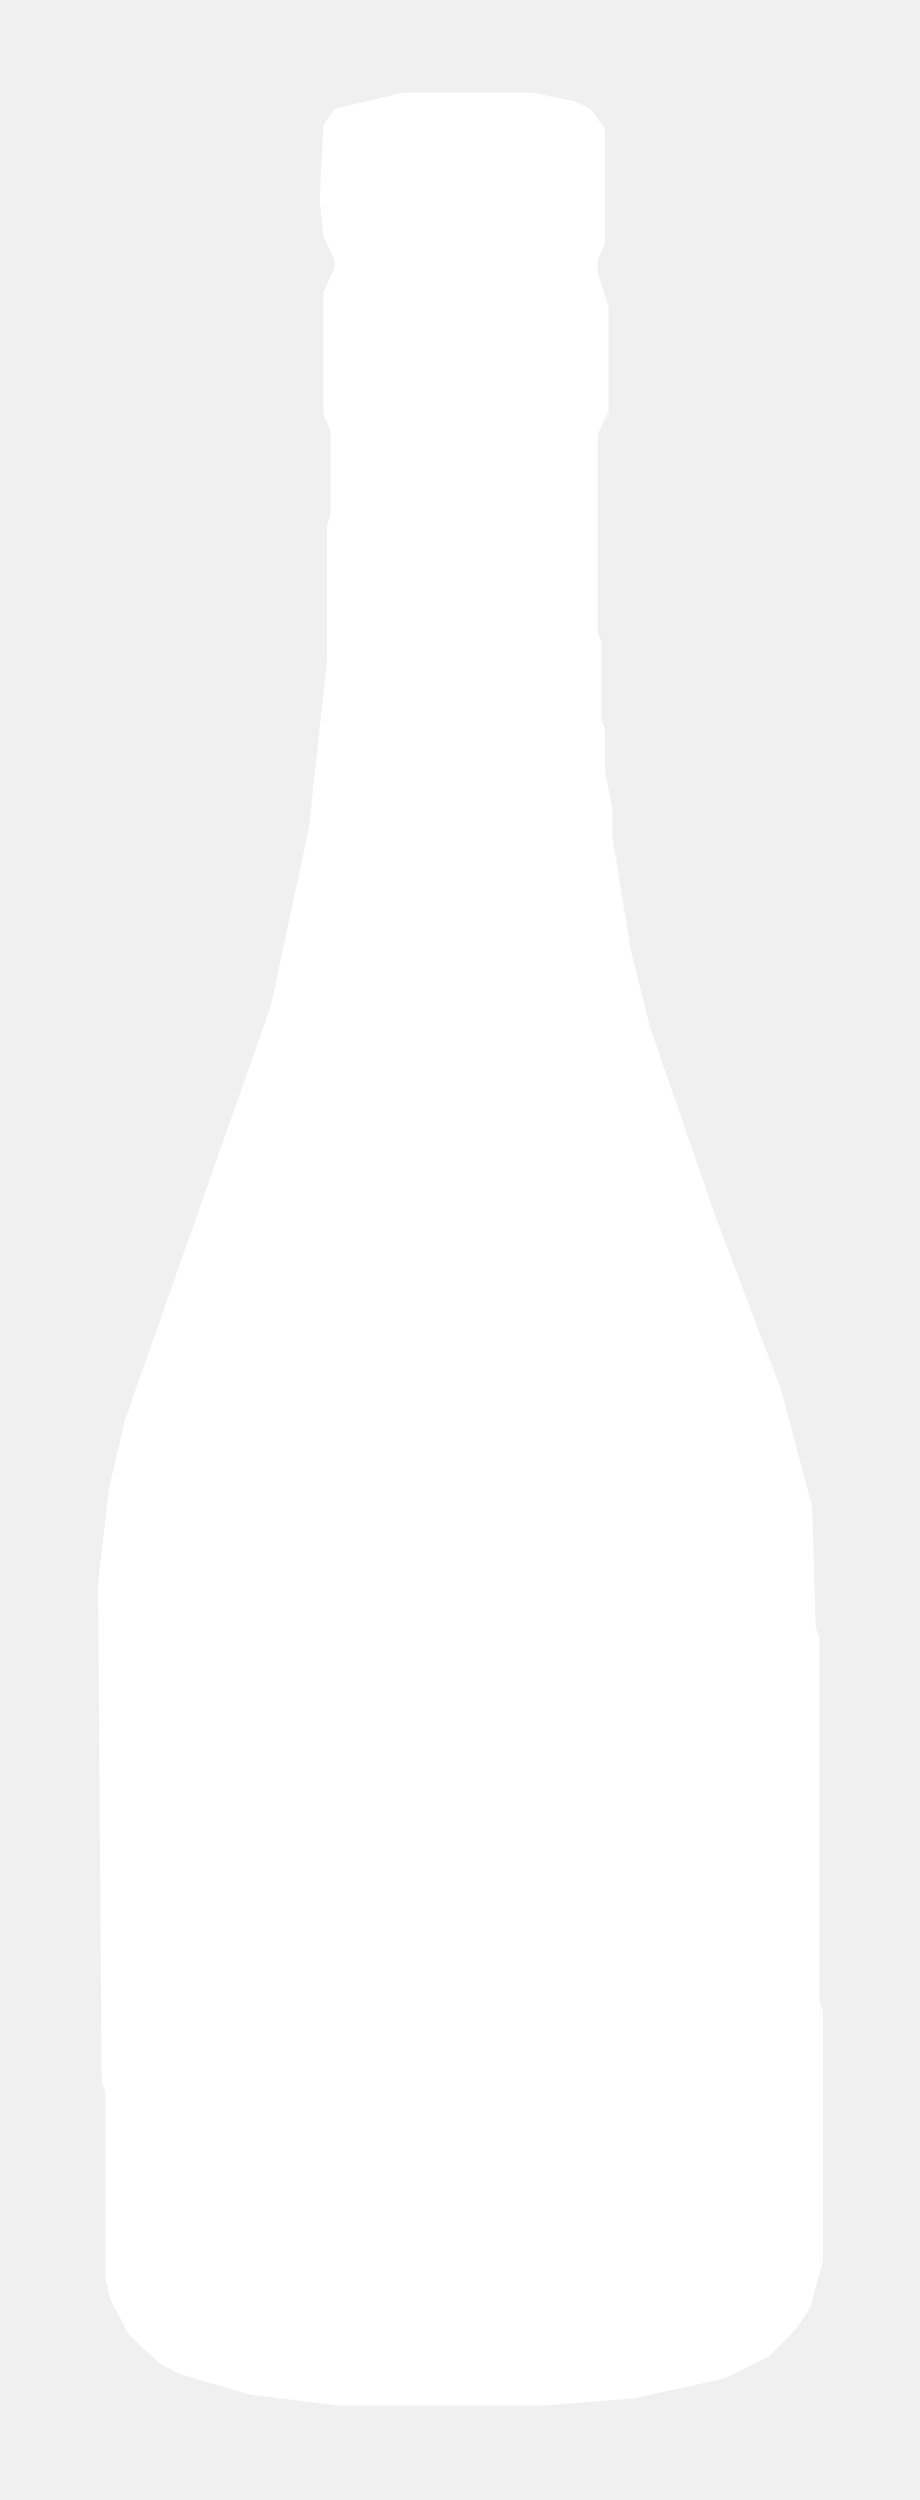
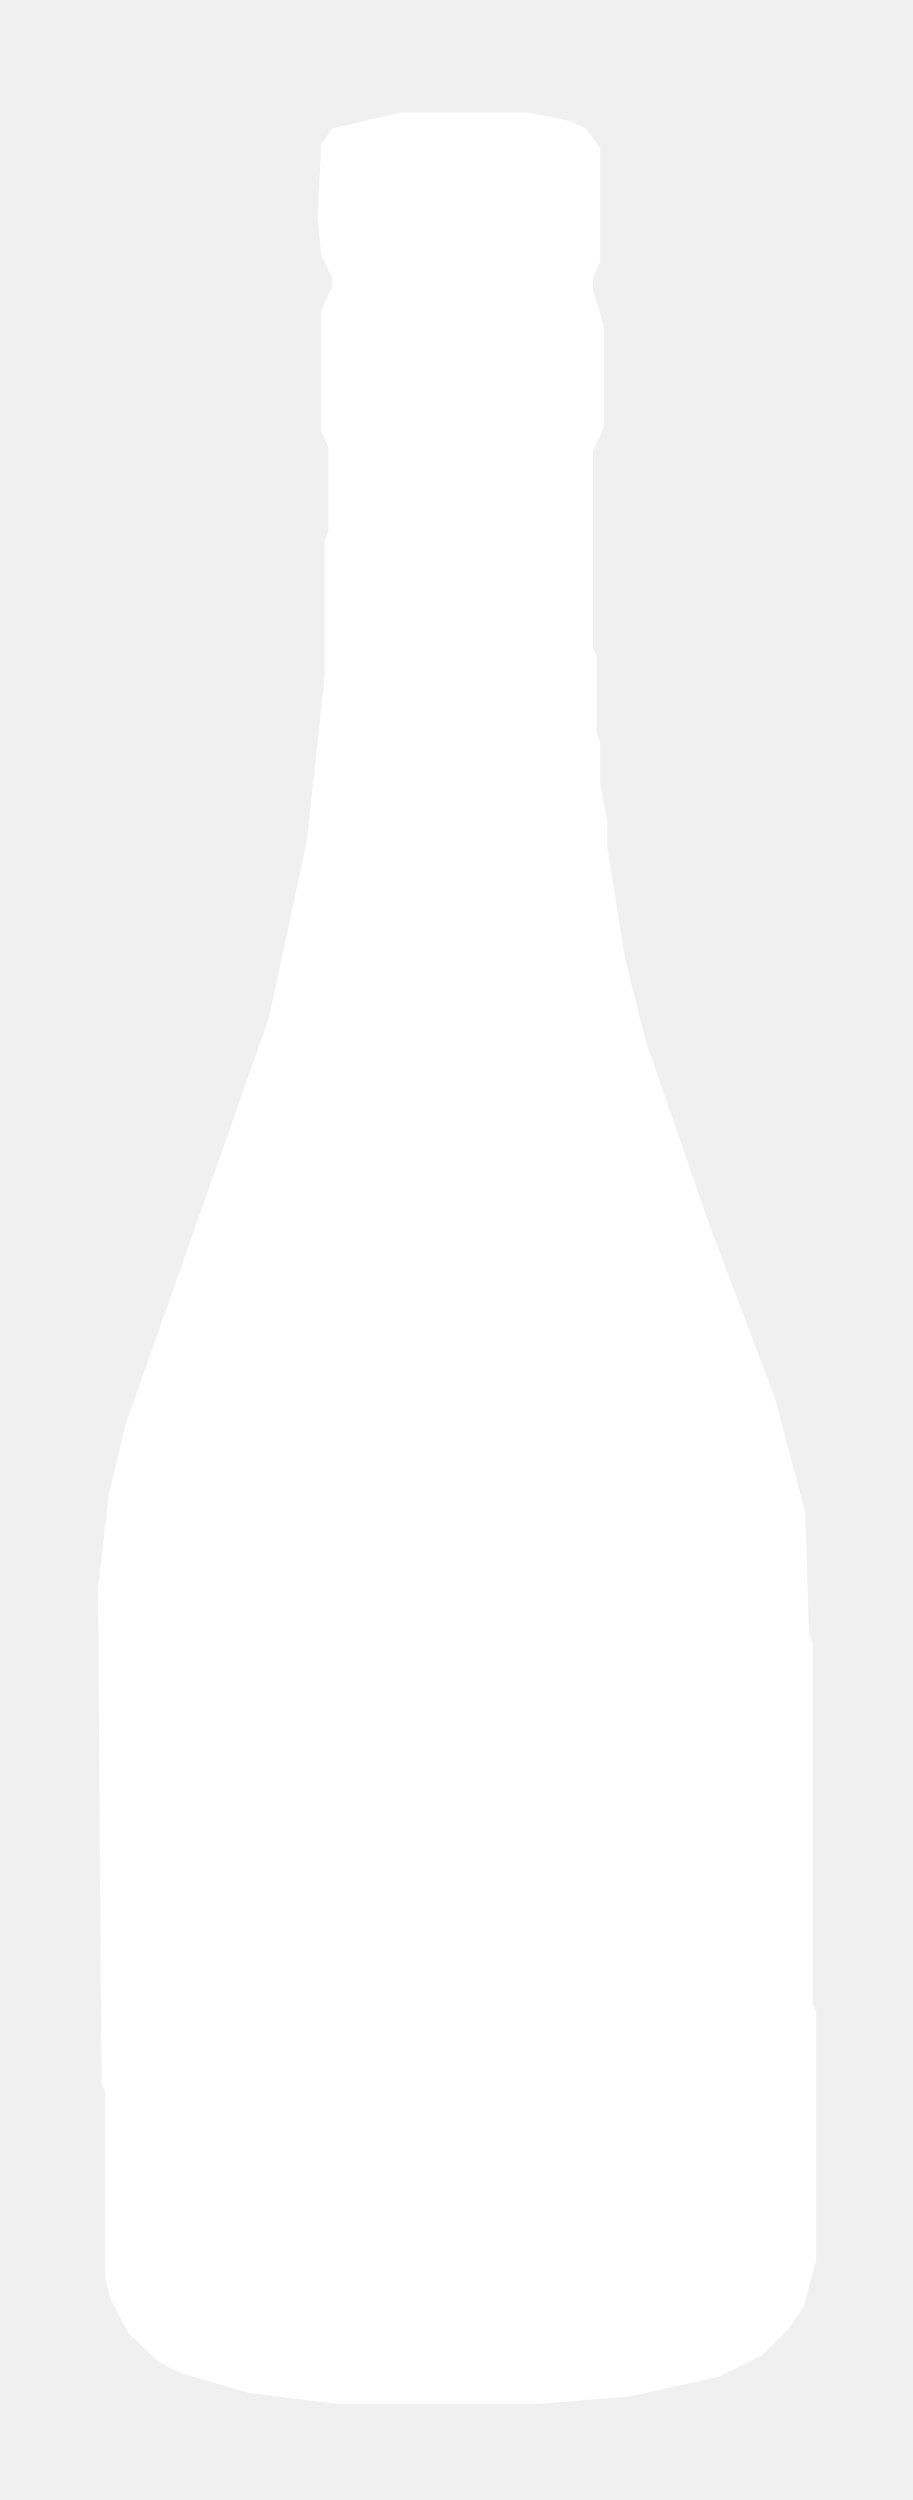
- <svg xmlns="http://www.w3.org/2000/svg" viewBox="0 0 397.11 1080">
-   <path d="M174.22,40.00 L144.40,47.06 L139.69,54.13 L138.12,86.31 L139.69,102.01 L144.40,112.21 L144.40,116.14 L139.69,126.34 L139.69,178.93 L142.83,186.00 L142.83,222.89 L141.26,226.81 L141.26,285.68 L133.41,357.90 L116.92,434.82 L54.13,613.00 L47.06,642.83 L42.35,683.64 L43.92,899.50 L45.49,903.42 L45.49,984.27 L47.85,993.69 L55.70,1008.60 L69.04,1021.16 L78.46,1025.87 L108.29,1034.51 L145.97,1039.22 L234.66,1039.22 L273.91,1036.08 L313.16,1027.44 L331.99,1018.02 L343.77,1006.25 L350.05,996.83 L355.54,976.42 L355.54,868.89 L353.97,864.96 L353.97,707.19 L352.40,703.27 L350.83,650.68 L337.49,600.44 L309.23,525.87 L280.97,444.24 L272.34,409.70 L264.49,361.04 L264.49,349.26 L261.35,332.78 L261.35,314.73 L259.78,310.80 L259.78,277.05 L258.21,273.12 L258.21,187.57 L262.92,177.36 L262.92,132.62 L258.21,117.71 L258.21,112.21 L261.35,105.15 L261.35,55.70 L255.07,47.06 L248.79,43.92 L229.95,40.00 Z" fill="white" />
+ <svg xmlns="http://www.w3.org/2000/svg" viewBox="0 0 506.88 1388.88">
+   <path d="M222.436,62.44 L184.446,71.434 L178.445,80.442 L176.445,121.439 L178.445,141.441 L184.446,154.436 L184.446,159.442 L178.445,172.437 L178.445,239.437 L182.445,248.444 L182.445,295.442 L180.445,300.436 L180.445,375.436 L170.444,467.445 L149.436,565.441 L69.442,792.442 L60.434,830.445 L54.434,882.437 L56.434,1157.443 L58.434,1162.437 L58.434,1265.44 L61.441,1277.441 L71.442,1296.436 L88.437,1312.438 L100.438,1318.438 L138.441,1329.446 L186.446,1335.446 L299.437,1335.446 L349.441,1331.446 L399.446,1320.439 L423.435,1308.437 L438.443,1293.443 L446.444,1281.441 L453.438,1255.439 L453.438,1118.446 L451.438,1113.439 L451.438,912.44 L449.438,907.446 L447.437,840.446 L430.442,776.441 L394.439,681.438 L358.436,577.442 L347.441,533.438 L337.44,471.445 L337.44,456.437 L333.44,435.442 L333.44,412.446 L331.44,407.439 L331.44,364.442 L329.44,359.435 L329.44,250.444 L335.44,237.437 L335.44,180.438 L329.44,161.443 L329.44,154.436 L333.44,145.441 L333.44,82.442 L325.439,71.434 L317.438,67.434 L293.436,62.44 Z" fill="white" />
</svg>
